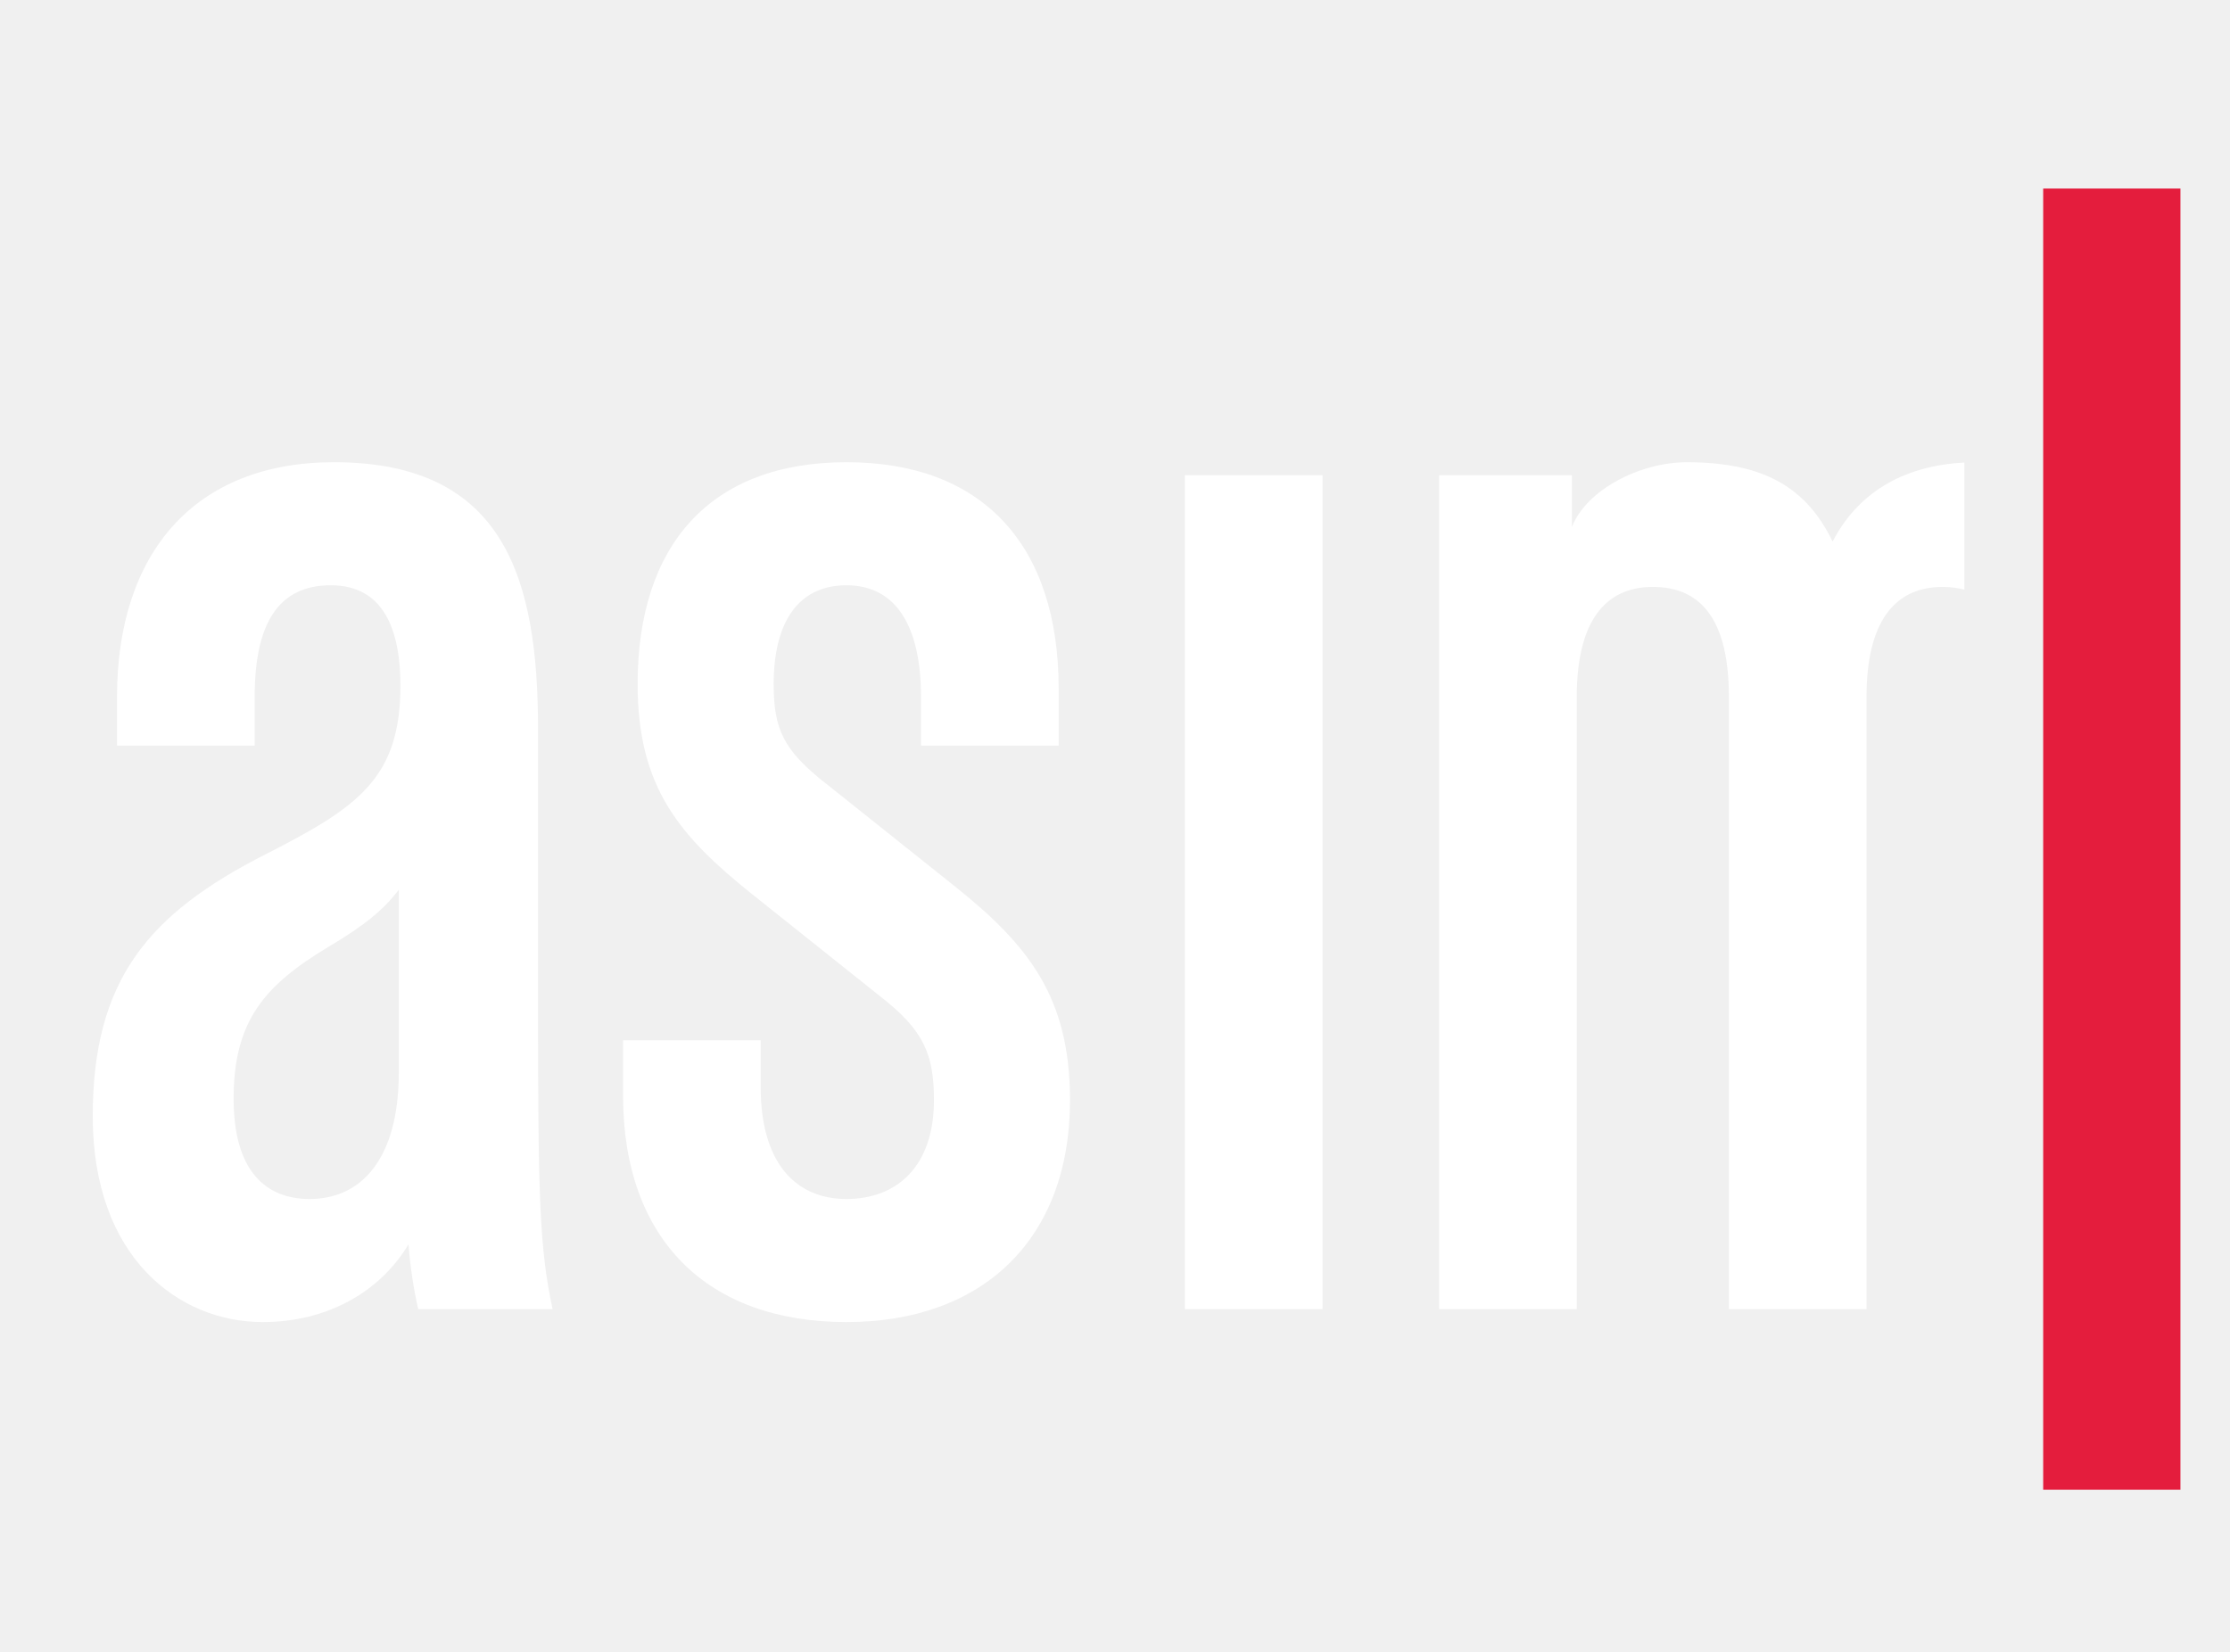
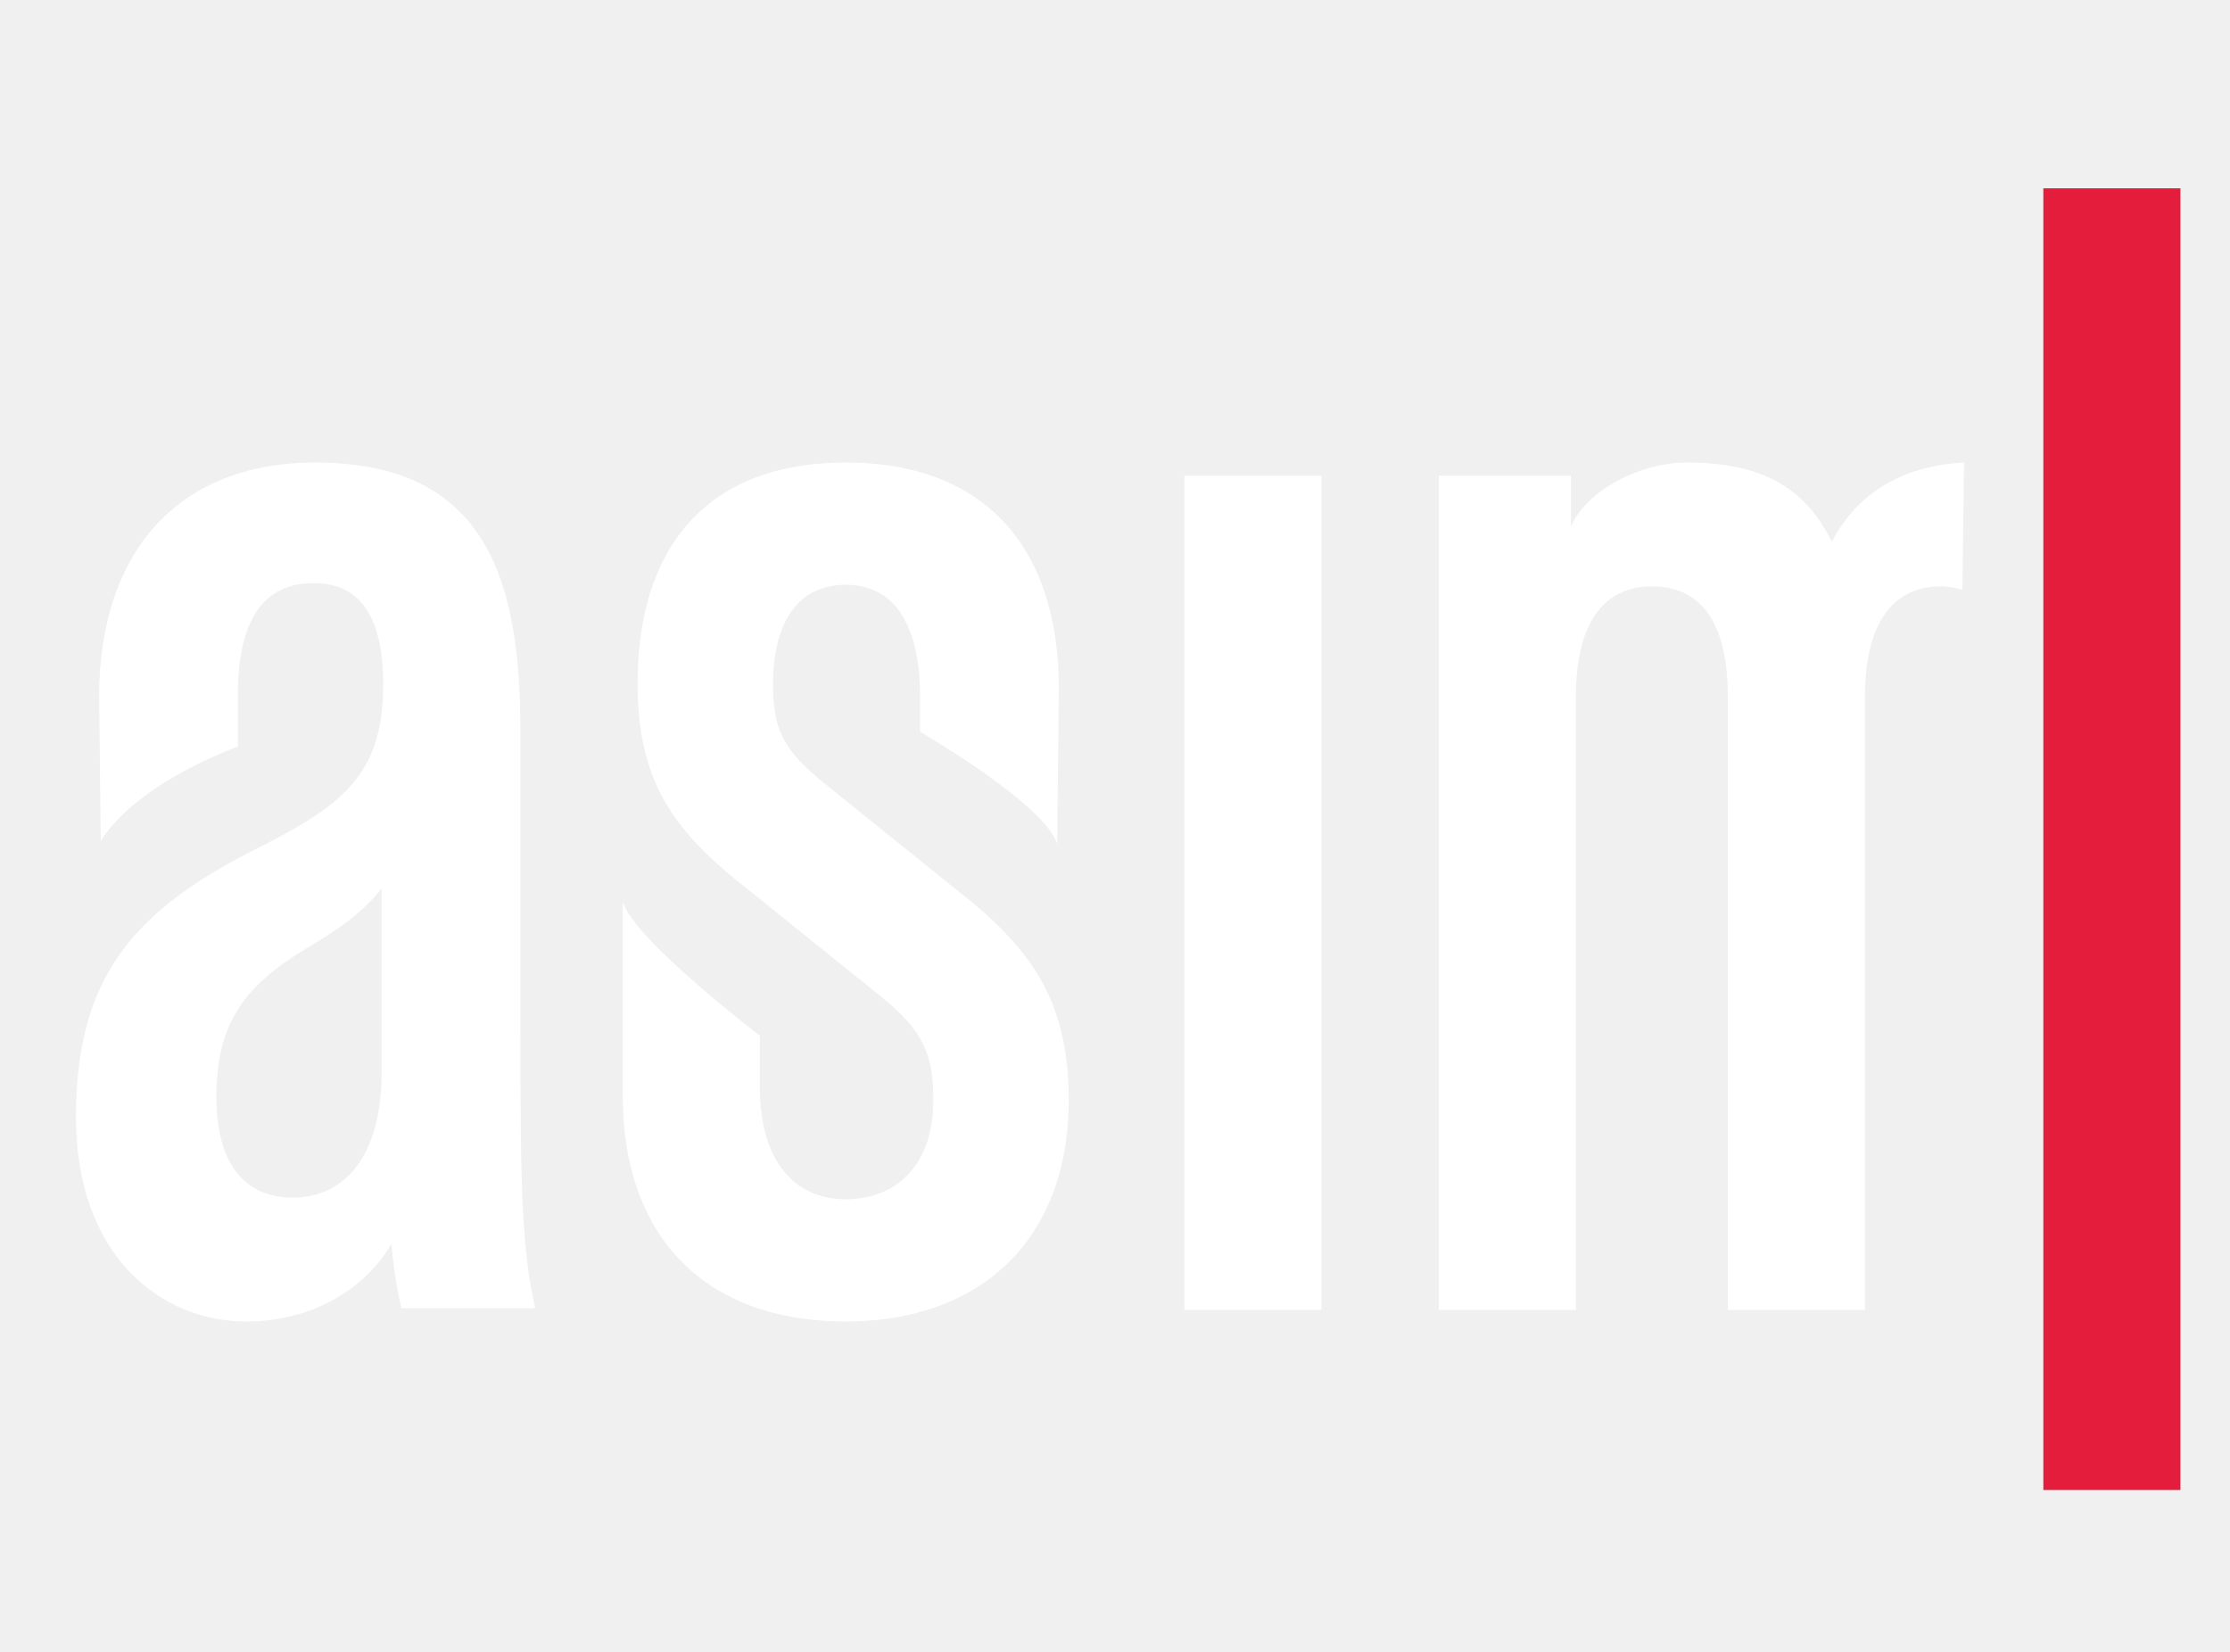
- <svg xmlns="http://www.w3.org/2000/svg" version="1.1" x="0px" y="0px" width="135px" height="100px" viewBox="0 0 135 100" enable-background="new 0 0 135 100" xml:space="preserve">
-   <g id="Layer_2" display="none">
-     <rect x="-13" y="-16.5" display="inline" fill="#1B1B1B" stroke="#FFFFFF" stroke-miterlimit="10" width="160.203" height="144" />
-   </g>
-   <g id="Layer_1">
-     <path fill="#FFFFFF" d="M25.318,79.252c-0.294-1.275-0.49-2.648-0.588-3.923c-1.765,2.942-5,4.706-8.823,4.706   c-5.097,0-10.292-3.922-10.292-12.449c0-8.234,3.333-12.254,10.489-15.882c5.587-2.842,8.136-4.607,8.136-10.194   c0-3.333-0.98-6.079-4.215-6.079c-3.137,0-4.608,2.254-4.608,6.764v2.941H7.084v-2.941c0-8.725,4.705-14.214,13.136-14.214   c10.391,0,12.352,7.155,12.352,16.174v17.057c0,11.274,0.097,14.41,0.881,18.039L25.318,79.252L25.318,79.252z M24.141,53.861   c-0.882,1.177-2.058,2.156-4.215,3.432c-3.921,2.352-5.783,4.51-5.783,9.215c0,4.41,1.96,6.076,4.607,6.076   c3.137,0,5.391-2.45,5.391-7.645V53.861z" />
-     <path fill="#FFFFFF" d="M51.246,80.035c-8.43,0-13.528-5-13.528-13.725v-3.332h8.333v2.842c0,4.51,2.059,6.764,5.195,6.764   c3.039,0,5.293-1.959,5.293-5.979c0-2.746-0.588-4.217-3.234-6.274l-7.744-6.177c-4.412-3.528-6.96-6.469-6.96-12.743   c0-8.431,4.412-13.43,12.646-13.43c8.234,0,12.843,4.999,12.843,13.724v3.431h-8.333v-2.941c0-4.215-1.471-6.764-4.51-6.764   c-2.939,0-4.41,2.254-4.41,5.98c0,2.745,0.588,4.019,3.234,6.078l7.746,6.177c4.411,3.529,6.959,6.665,6.959,12.939   C64.773,75.035,59.479,80.035,51.246,80.035z" />
-     <path fill="#FFFFFF" d="M71.73,79.252V28.766h8.333v50.486H71.73z" />
+ <svg xmlns="http://www.w3.org/2000/svg" version="1.1" id="Layer_1" x="0px" y="0px" viewBox="0 0 135 100" style="enable-background:new 0 0 135 100;" xml:space="preserve">
+   <style type="text/css">
+ 	.st0{fill:#FFFFFF;}
+ 	.st1{fill:#E41D3D;}
+ 	.st2{display:none;}
+ 	.st3{display:inline;fill:#FFFFFF;}
+ </style>
+   <g id="Layer_2_00000123437084927205254600000006605020348567202176_">
+     <path class="st0" d="M71.7,79.3V28.8H80v50.5H71.7z" />
+     <path class="st0" d="M118.9,28c-3.8,0.2-6.5,1.9-8,4.8c-1.6-3.2-4.1-4.8-8.8-4.8c-2.8,0-6.1,1.7-7,3.9v-3.1h-8v50.5h8.3V42.2   c0-4.5,1.7-6.7,4.6-6.7c3,0,4.6,2.2,4.6,6.7v37.1h8.3V42.2c0-4.5,1.7-6.7,4.6-6.7c0.5,0,0.9,0.1,1.3,0.2L118.9,28L118.9,28z" />
+     <path class="st1" d="M132,90.2h-8.3V11.4h8.3V90.2z" />
+     <path class="st0" d="M6.1,50.9c2.3-3.6,8.3-5.7,8.3-5.7v-3.1c0-4.5,1.5-6.8,4.6-6.8c3.2,0,4.2,2.7,4.2,6.1c0,5.6-2.5,7.4-8.1,10.2   c-7.2,3.7-10.5,7.8-10.5,16C4.6,76.1,9.8,80,14.9,80c3.8,0,7.1-1.8,8.8-4.7c0.1,1.3,0.3,2.6,0.6,3.9h8.1c-0.8-3.6-0.9-6.8-0.9-18   v-17c0-9-2-16.2-12.4-16.2C10.7,28,6,33.5,6,42.2L6.1,50.9z M23.1,64.9c0,5.2-2.3,7.6-5.4,7.6c-2.6,0-4.6-1.7-4.6-6.1   c0-4.7,1.9-6.9,5.8-9.2c2.2-1.3,3.3-2.3,4.2-3.4C23.1,53.8,23.1,64.9,23.1,64.9z" />
+     <path class="st0" d="M64.1,41.7C64.1,33,59.5,28,51.2,28s-12.6,5-12.6,13.4c0,6.3,2.5,9.2,7,12.7l7.7,6.2c2.6,2.1,3.2,3.5,3.2,6.3   c0,4-2.3,6-5.3,6c-3.1,0-5.2-2.3-5.2-6.8v-3.1c0,0-7.6-5.8-8.3-8.1v11.7C37.7,75,42.8,80,51.2,80c8.2,0,13.5-5,13.5-13.4   c0-6.3-2.5-9.4-7-12.9L50,47.5c-2.6-2.1-3.2-3.3-3.2-6.1c0-3.7,1.5-6,4.4-6c3,0,4.5,2.5,4.5,6.8v2.1c0,0,7.6,4.4,8.3,6.8L64.1,41.7   z" />
    <g>
-       <path fill="#FFFFFF" d="M118.924,28.001c-3.818,0.197-6.506,1.926-7.98,4.784c-1.57-3.235-4.119-4.803-8.824-4.803    c-2.842,0-6.078,1.666-6.961,3.921v-3.137h-8.037v50.486h8.332V42.196c0-4.51,1.668-6.666,4.605-6.666    c3.037,0,4.605,2.156,4.605,6.666v37.056h8.332V42.196c0-4.51,1.668-6.666,4.607-6.666c0.479,0,0.913,0.06,1.316,0.167v-7.696    H118.924z" />
+       <g class="st2">
+         <path class="st3" d="M6.7,88.2l-0.6,2H4.8L7,83.3h1.6l2.2,6.9H9.6l-0.6-2H6.7z M8.7,87.3l-0.5-1.7c-0.1-0.4-0.2-0.9-0.4-1.3l0,0     c-0.1,0.4-0.2,0.9-0.3,1.3L7,87.3H8.7z" />
+         <path class="st3" d="M12.9,90.2v-6.9h1.4l1.8,3c0.5,0.8,0.9,1.6,1.2,2.3l0,0c-0.1-0.9-0.1-1.8-0.1-2.9v-2.4h1.2v6.9h-1.3l-1.8-3     c-0.4-0.8-0.9-1.6-1.2-2.4l0,0c0.1,0.9,0.1,1.8,0.1,2.9v2.5H12.9z" />
+         <path class="st3" d="M22.2,84.3h-2v-1.1h5.2v1.1h-2v5.9h-1.3L22.2,84.3L22.2,84.3z" />
+         <path class="st3" d="M33.4,86.7c0,2.3-1.4,3.6-3.3,3.6c-2,0-3.2-1.5-3.2-3.5c0-2.1,1.3-3.6,3.3-3.6     C32.2,83.1,33.4,84.7,33.4,86.7z M28.3,86.7c0,1.4,0.7,2.5,1.9,2.5c1.2,0,1.9-1.1,1.9-2.6c0-1.3-0.6-2.5-1.9-2.5     C28.9,84.2,28.3,85.3,28.3,86.7z" />
+         <path class="st3" d="M35.5,90.2v-6.9H37l1.8,3c0.5,0.8,0.9,1.6,1.2,2.3l0,0c-0.1-0.9-0.1-1.8-0.1-2.9v-2.4H41v6.9h-1.3l-1.8-3     c-0.4-0.8-0.9-1.6-1.2-2.4l0,0c0.1,0.9,0.1,1.8,0.1,2.9v2.5H35.5z" />
+         <path class="st3" d="M43.5,88.8c0.4,0.2,1,0.4,1.7,0.4c0.8,0,1.3-0.4,1.3-0.9s-0.4-0.8-1.2-1.1c-1.1-0.4-1.9-1-1.9-2     c0-1.1,0.9-2,2.4-2c0.8,0,1.3,0.2,1.7,0.3l-0.3,1c-0.3-0.1-0.7-0.3-1.4-0.3c-0.8,0-1.1,0.4-1.1,0.8c0,0.5,0.4,0.8,1.3,1.1     c1.2,0.5,1.8,1.1,1.8,2.1c0,1.1-0.8,2.1-2.6,2.1c-0.7,0-1.5-0.2-1.9-0.4L43.5,88.8z" />
+         <path class="st3" d="M51.1,83.3v6.9h-1.3v-6.9H51.1z" />
+         <path class="st3" d="M59.4,87.4c0-0.9-0.1-2-0.1-2.9l0,0c-0.2,0.8-0.5,1.8-0.8,2.7l-1,3h-1l-0.9-3c-0.3-0.9-0.5-1.8-0.7-2.7l0,0     c0,0.9-0.1,2-0.1,3l-0.2,2.8h-1.2l0.5-6.9h1.7l0.9,2.8c0.2,0.8,0.5,1.6,0.6,2.4l0,0c0.2-0.8,0.4-1.6,0.7-2.4l1-2.8h1.6l0.4,6.9     h-1.2L59.4,87.4z" />
+         <path class="st3" d="M64.5,88.2l-0.6,2h-1.3l2.2-6.9h1.6l2.2,6.9h-1.4l-0.6-2H64.5z M66.5,87.3L66,85.6c-0.1-0.4-0.2-0.9-0.4-1.3     l0,0c-0.1,0.4-0.2,0.9-0.3,1.3l-0.5,1.7H66.5z" />
+         <path class="st3" d="M70.7,90.2v-6.9h1.4l1.8,3c0.5,0.8,0.9,1.6,1.2,2.3l0,0c-0.1-1-0.1-1.9-0.1-2.9v-2.4h1.2v6.9h-1.3l-1.8-3     c-0.4-0.8-0.9-1.6-1.2-2.4l0,0c0.1,0.9,0.1,1.8,0.1,2.9v2.5H70.7z" />
+         <path class="st3" d="M84.8,86.7c0,2.3-1.4,3.6-3.3,3.6c-2,0-3.2-1.5-3.2-3.5c0-2.1,1.3-3.6,3.3-3.6     C83.6,83.1,84.8,84.7,84.8,86.7z M79.6,86.7c0,1.4,0.7,2.5,1.9,2.5c1.2,0,1.9-1.1,1.9-2.6c0-1.3-0.6-2.5-1.9-2.5     C80.3,84.2,79.6,85.3,79.6,86.7z" />
+         <path class="st3" d="M88.5,90.2l-2.2-6.9h1.4l0.9,3.1c0.3,0.9,0.5,1.7,0.7,2.5l0,0c0.2-0.8,0.4-1.7,0.7-2.5l1-3.2h1.3l-2.4,6.9     L88.5,90.2L88.5,90.2z" />
+         <path class="st3" d="M93.9,89.5c0-0.5,0.3-0.8,0.8-0.8s0.8,0.3,0.8,0.8s-0.3,0.8-0.8,0.8C94.2,90.3,93.9,89.9,93.9,89.5z" />
+         <path class="st3" d="M102.5,90c-0.3,0.1-1,0.3-1.8,0.3c-2.2,0-3.5-1.4-3.5-3.5c0-2.3,1.6-3.7,3.7-3.7c0.8,0,1.4,0.2,1.7,0.3     l-0.3,1c-0.3-0.1-0.8-0.3-1.3-0.3c-1.4,0-2.4,0.9-2.4,2.5c0,1.5,0.9,2.5,2.4,2.5c0.5,0,1-0.1,1.4-0.2L102.5,90z" />
+         <path class="st3" d="M110.7,86.7c0,2.3-1.4,3.6-3.3,3.6c-2,0-3.2-1.5-3.2-3.5c0-2.1,1.3-3.6,3.3-3.6     C109.5,83.1,110.7,84.7,110.7,86.7z M105.6,86.7c0,1.4,0.7,2.5,1.9,2.5c1.2,0,1.9-1.1,1.9-2.6c0-1.3-0.6-2.5-1.9-2.5     C106.2,84.2,105.6,85.3,105.6,86.7z" />
+         <path class="st3" d="M118.7,87.4c0-0.9-0.1-2-0.1-2.9l0,0c-0.2,0.8-0.5,1.8-0.8,2.7l-1,3h-1l-0.9-3c-0.3-0.9-0.5-1.8-0.7-2.7l0,0     c0,0.9-0.1,2-0.1,3l-0.2,2.8h-1.2l0.5-6.9h1.7l0.9,2.8c0.2,0.8,0.5,1.6,0.6,2.4l0,0c0.2-0.8,0.4-1.6,0.7-2.4l1-2.8h1.6l0.4,6.9     h-1.2L118.7,87.4z" />
+       </g>
    </g>
-     <path fill="#E41D3D" d="M132,90.182h-8.309V11.415H132V90.182z" />
  </g>
</svg>
